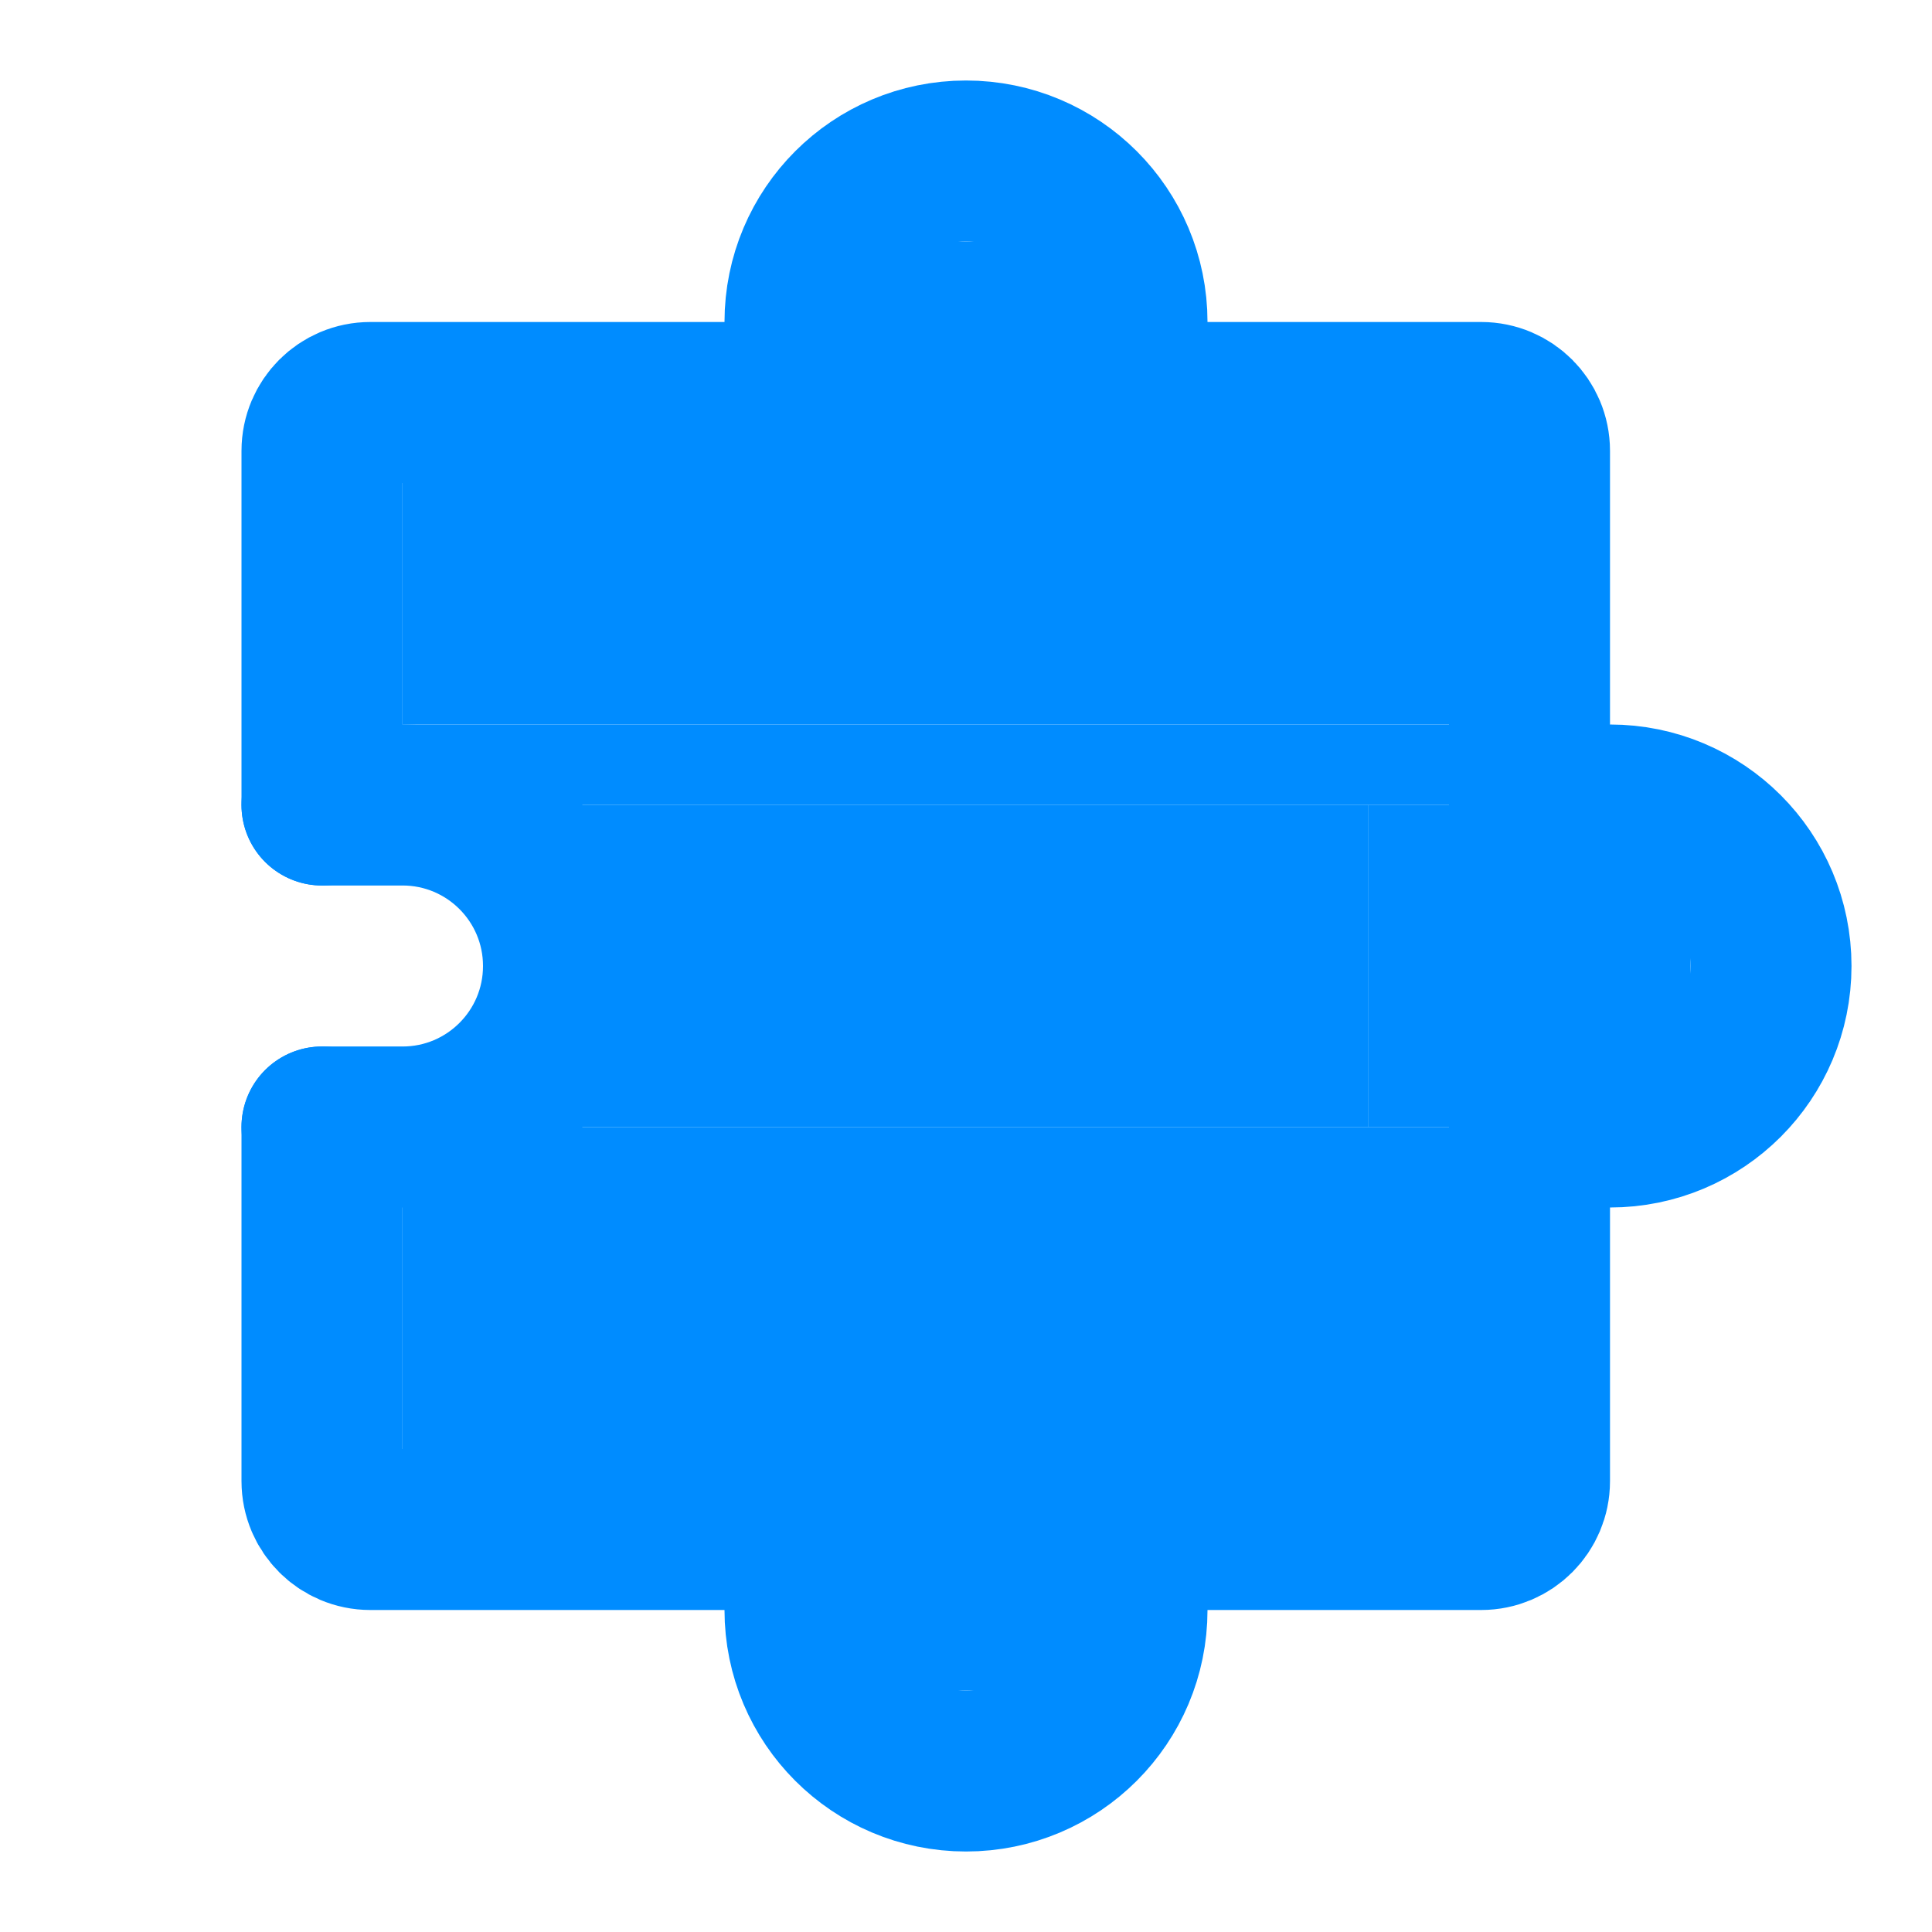
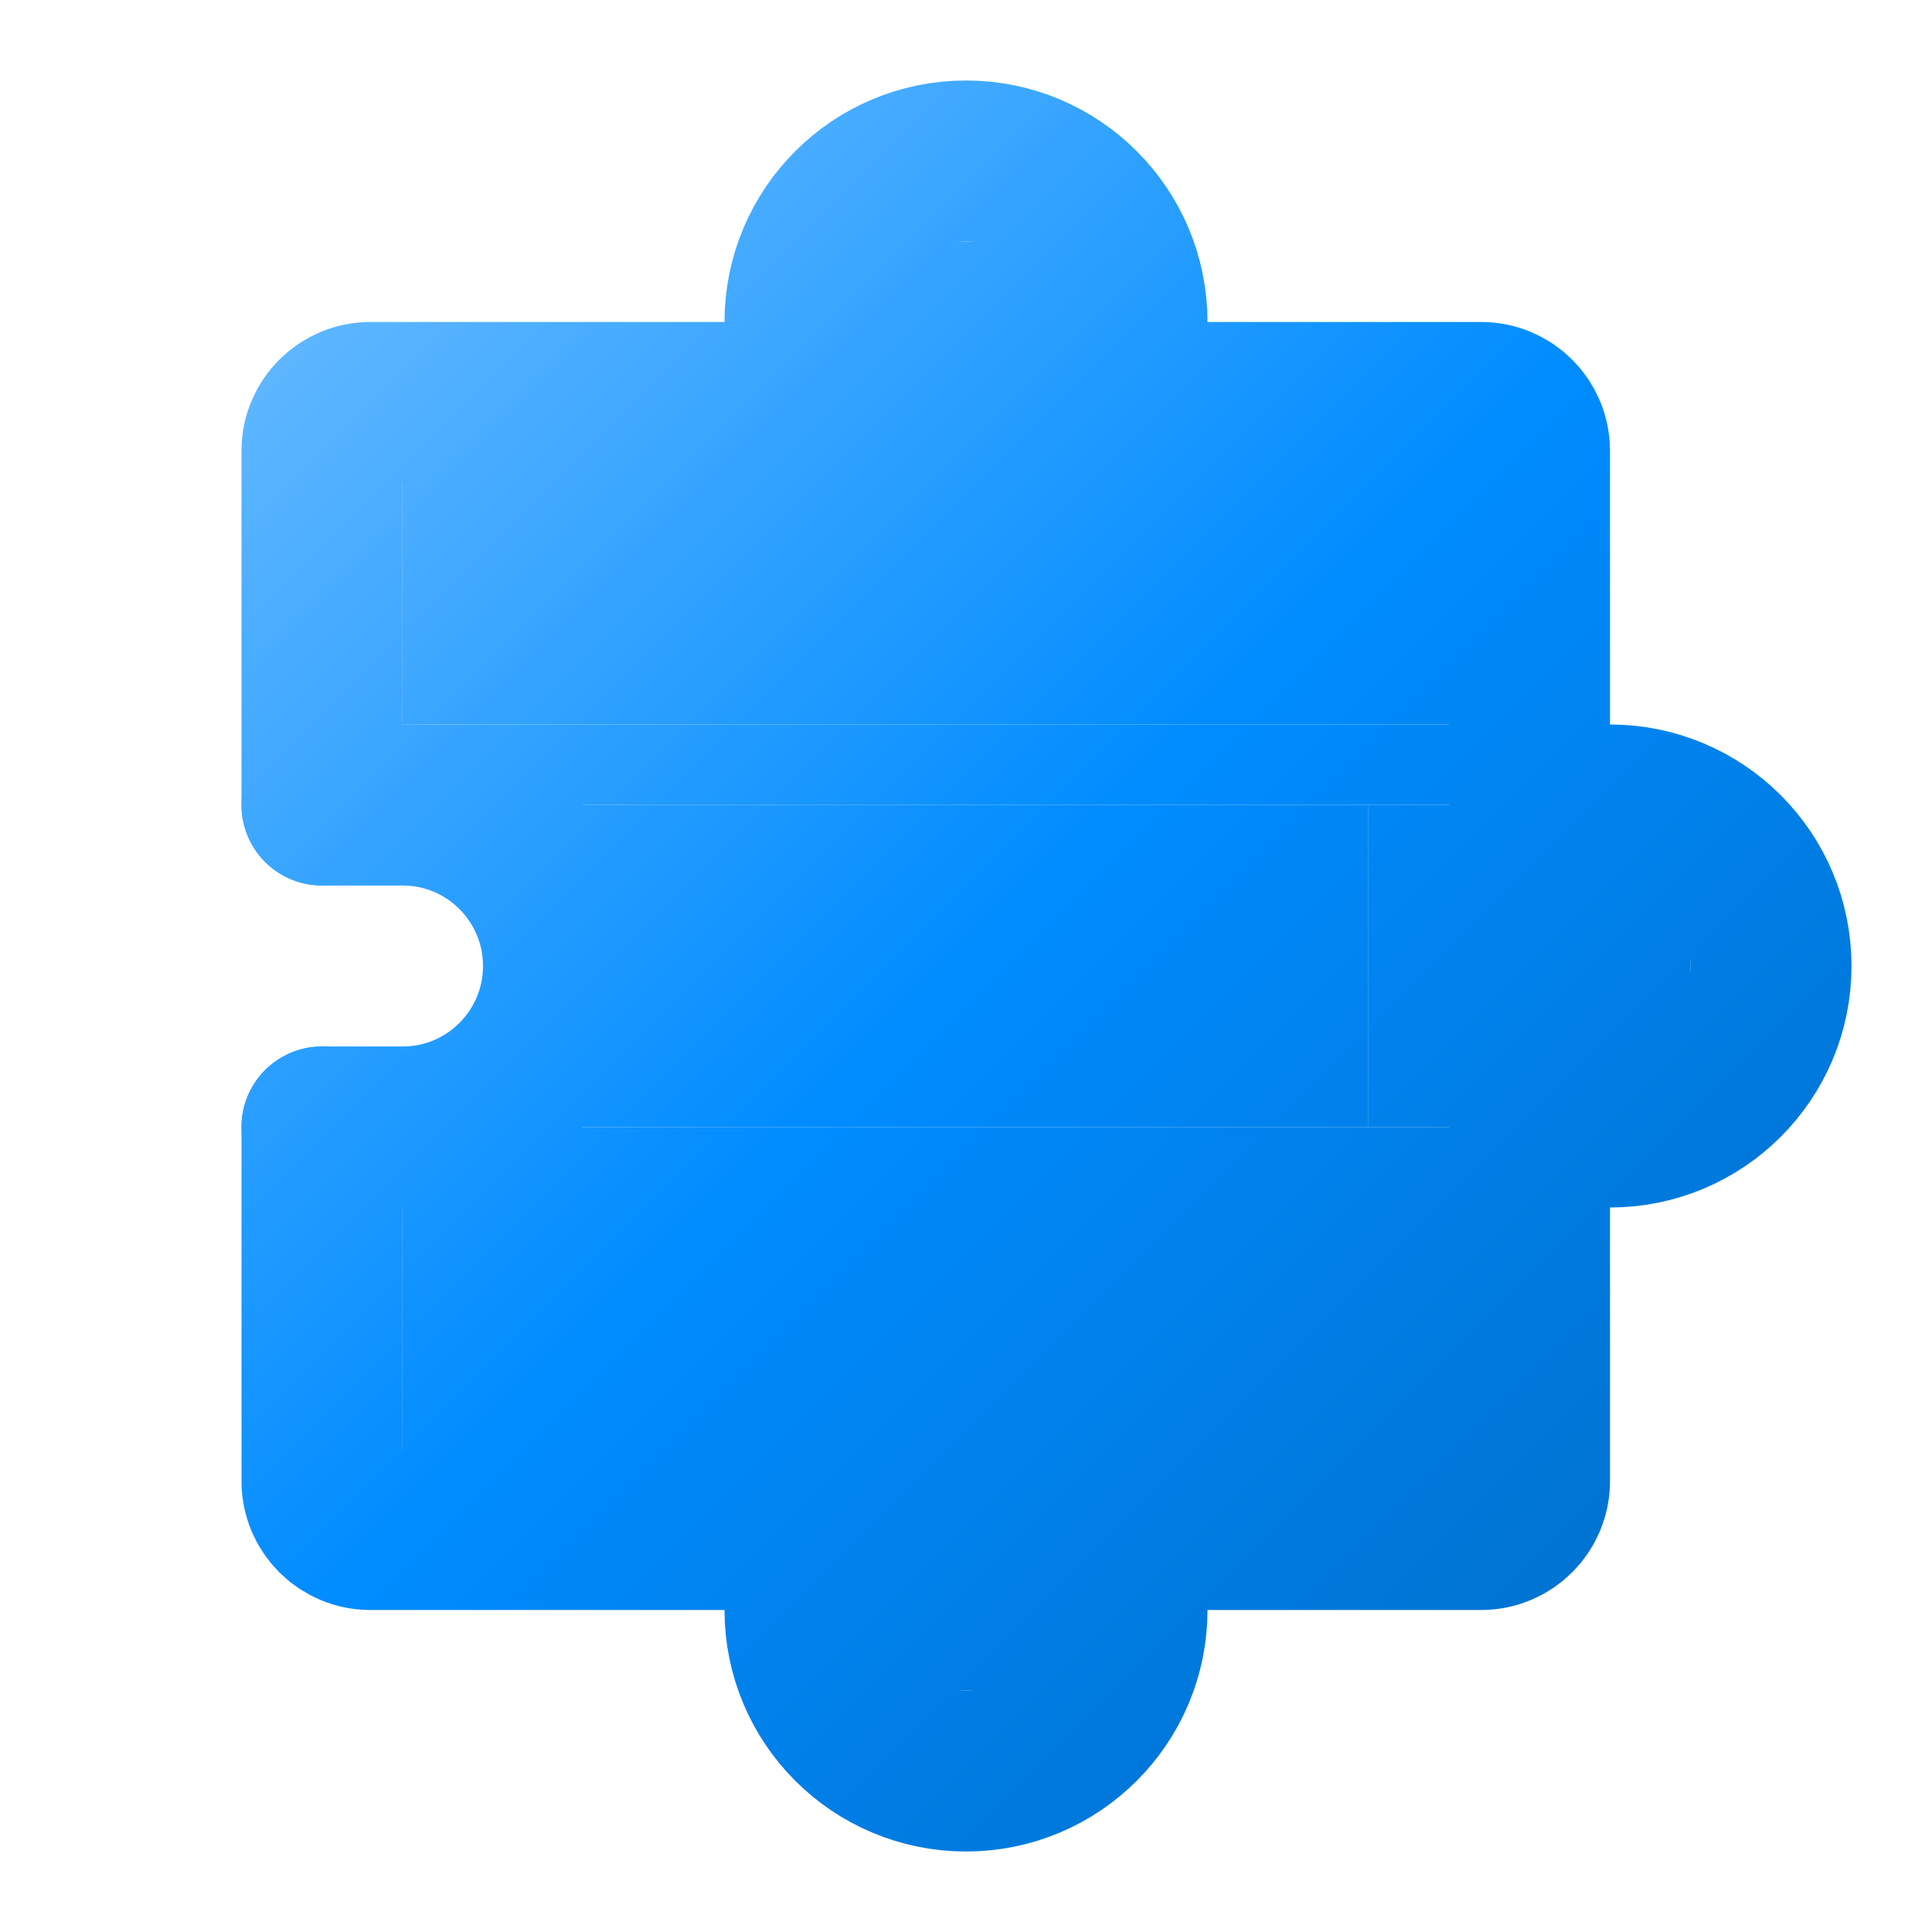
<svg xmlns="http://www.w3.org/2000/svg" preserveAspectRatio="none" overflow="visible" style="display: block;" width="24" height="24" viewBox="0 0 24 24" fill="none">
+   <defs>
+     <linearGradient id="grad-insight1" gradientUnits="userSpaceOnUse" x1="0.0" y1="0.0" x2="24.0" y2="24.0">
+       <stop offset="0" stop-color="#8CCBFF" />
+       <stop offset=".5" stop-color="#008CFF" />
+       <stop offset="1" stop-color="#0065B8" />
+     </linearGradient>
+   </defs>
  <g id="Frame">
-     <rect id="Rectangle 51" x="10" y="3" width="4" height="3" fill="#008CFF" />
-     <rect id="Rectangle 52" x="17" y="10" width="4" height="4" fill="#008CFF" />
-     <rect id="Rectangle 53" x="10" y="17" width="4" height="4" fill="#008CFF" />
-     <path id="Vector" d="M4 14V18.4C4 18.731 4.269 19 4.6 19H10" stroke-width="2" stroke-linecap="round" stroke-linejoin="round" stroke="#008CFF" />
-     <path id="Vector_2" d="M19 14V18.4C19 18.731 18.731 19 18.4 19H14" stroke-width="2" stroke-linecap="round" stroke-linejoin="round" stroke="#008CFF" />
-     <path id="Vector_3" d="M14 5H18.4C18.731 5 19 5.269 19 5.6V10" stroke-width="2" stroke-linecap="round" stroke-linejoin="round" stroke="#008CFF" />
-     <path id="Vector_4" d="M4 10V5.6C4 5.269 4.269 5 4.6 5H10" stroke-width="2" stroke-linecap="round" stroke-linejoin="round" stroke="#008CFF" />
-     <path id="Vector_5" d="M14 19V20C14 21.105 13.105 22 12 22C10.895 22 10 21.105 10 20V19" stroke-width="2" stroke-linecap="round" stroke-linejoin="round" stroke="#008CFF" />
-     <path id="Vector_6" d="M4 10H5C6.105 10 7 10.895 7 12C7 13.105 6.105 14 5 14H4" stroke-width="2" stroke-linecap="round" stroke-linejoin="round" stroke="#008CFF" />
-     <path id="Vector_7" d="M19 10H20C21.105 10 22 10.895 22 12C22 13.105 21.105 14 20 14H19" stroke-width="2" stroke-linecap="round" stroke-linejoin="round" stroke="#008CFF" />
-     <path id="Vector_8" d="M14 5V4C14 2.895 13.105 2 12 2C10.895 2 10 2.895 10 4V5" stroke-width="2" stroke-linecap="round" stroke-linejoin="round" stroke="#008CFF" />
-     <rect id="Rectangle 50" x="5" y="6" width="13" height="3" fill="#008CFF" />
-     <rect id="Rectangle 54" x="5" y="14" width="13" height="5" fill="#008CFF" />
-     <rect id="Rectangle 55" x="5" y="9" width="13" height="1" fill="#008CFF" />
-     <rect id="Rectangle 56" x="7" y="10" width="10" height="4" fill="#008CFF" />
+     <rect id="Rectangle 51" x="10" y="3" width="4" height="3" fill="url(#grad-insight1)" />
+     <rect id="Rectangle 52" x="17" y="10" width="4" height="4" fill="url(#grad-insight1)" />
+     <rect id="Rectangle 53" x="10" y="17" width="4" height="4" fill="url(#grad-insight1)" />
+     <path id="Vector" d="M4 14V18.4C4 18.731 4.269 19 4.6 19H10" stroke-width="2" stroke-linecap="round" stroke-linejoin="round" stroke="url(#grad-insight1)" />
+     <path id="Vector_2" d="M19 14V18.4C19 18.731 18.731 19 18.4 19H14" stroke-width="2" stroke-linecap="round" stroke-linejoin="round" stroke="url(#grad-insight1)" />
+     <path id="Vector_3" d="M14 5H18.4C18.731 5 19 5.269 19 5.6V10" stroke-width="2" stroke-linecap="round" stroke-linejoin="round" stroke="url(#grad-insight1)" />
+     <path id="Vector_4" d="M4 10V5.6C4 5.269 4.269 5 4.6 5H10" stroke-width="2" stroke-linecap="round" stroke-linejoin="round" stroke="url(#grad-insight1)" />
+     <path id="Vector_5" d="M14 19V20C14 21.105 13.105 22 12 22C10.895 22 10 21.105 10 20V19" stroke-width="2" stroke-linecap="round" stroke-linejoin="round" stroke="url(#grad-insight1)" />
+     <path id="Vector_6" d="M4 10H5C6.105 10 7 10.895 7 12C7 13.105 6.105 14 5 14H4" stroke-width="2" stroke-linecap="round" stroke-linejoin="round" stroke="url(#grad-insight1)" />
+     <path id="Vector_7" d="M19 10H20C21.105 10 22 10.895 22 12C22 13.105 21.105 14 20 14H19" stroke-width="2" stroke-linecap="round" stroke-linejoin="round" stroke="url(#grad-insight1)" />
+     <path id="Vector_8" d="M14 5V4C14 2.895 13.105 2 12 2C10.895 2 10 2.895 10 4V5" stroke-width="2" stroke-linecap="round" stroke-linejoin="round" stroke="url(#grad-insight1)" />
+     <rect id="Rectangle 50" x="5" y="6" width="13" height="3" fill="url(#grad-insight1)" />
+     <rect id="Rectangle 54" x="5" y="14" width="13" height="5" fill="url(#grad-insight1)" />
+     <rect id="Rectangle 55" x="5" y="9" width="13" height="1" fill="url(#grad-insight1)" />
+     <rect id="Rectangle 56" x="7" y="10" width="10" height="4" fill="url(#grad-insight1)" />
  </g>
</svg>
